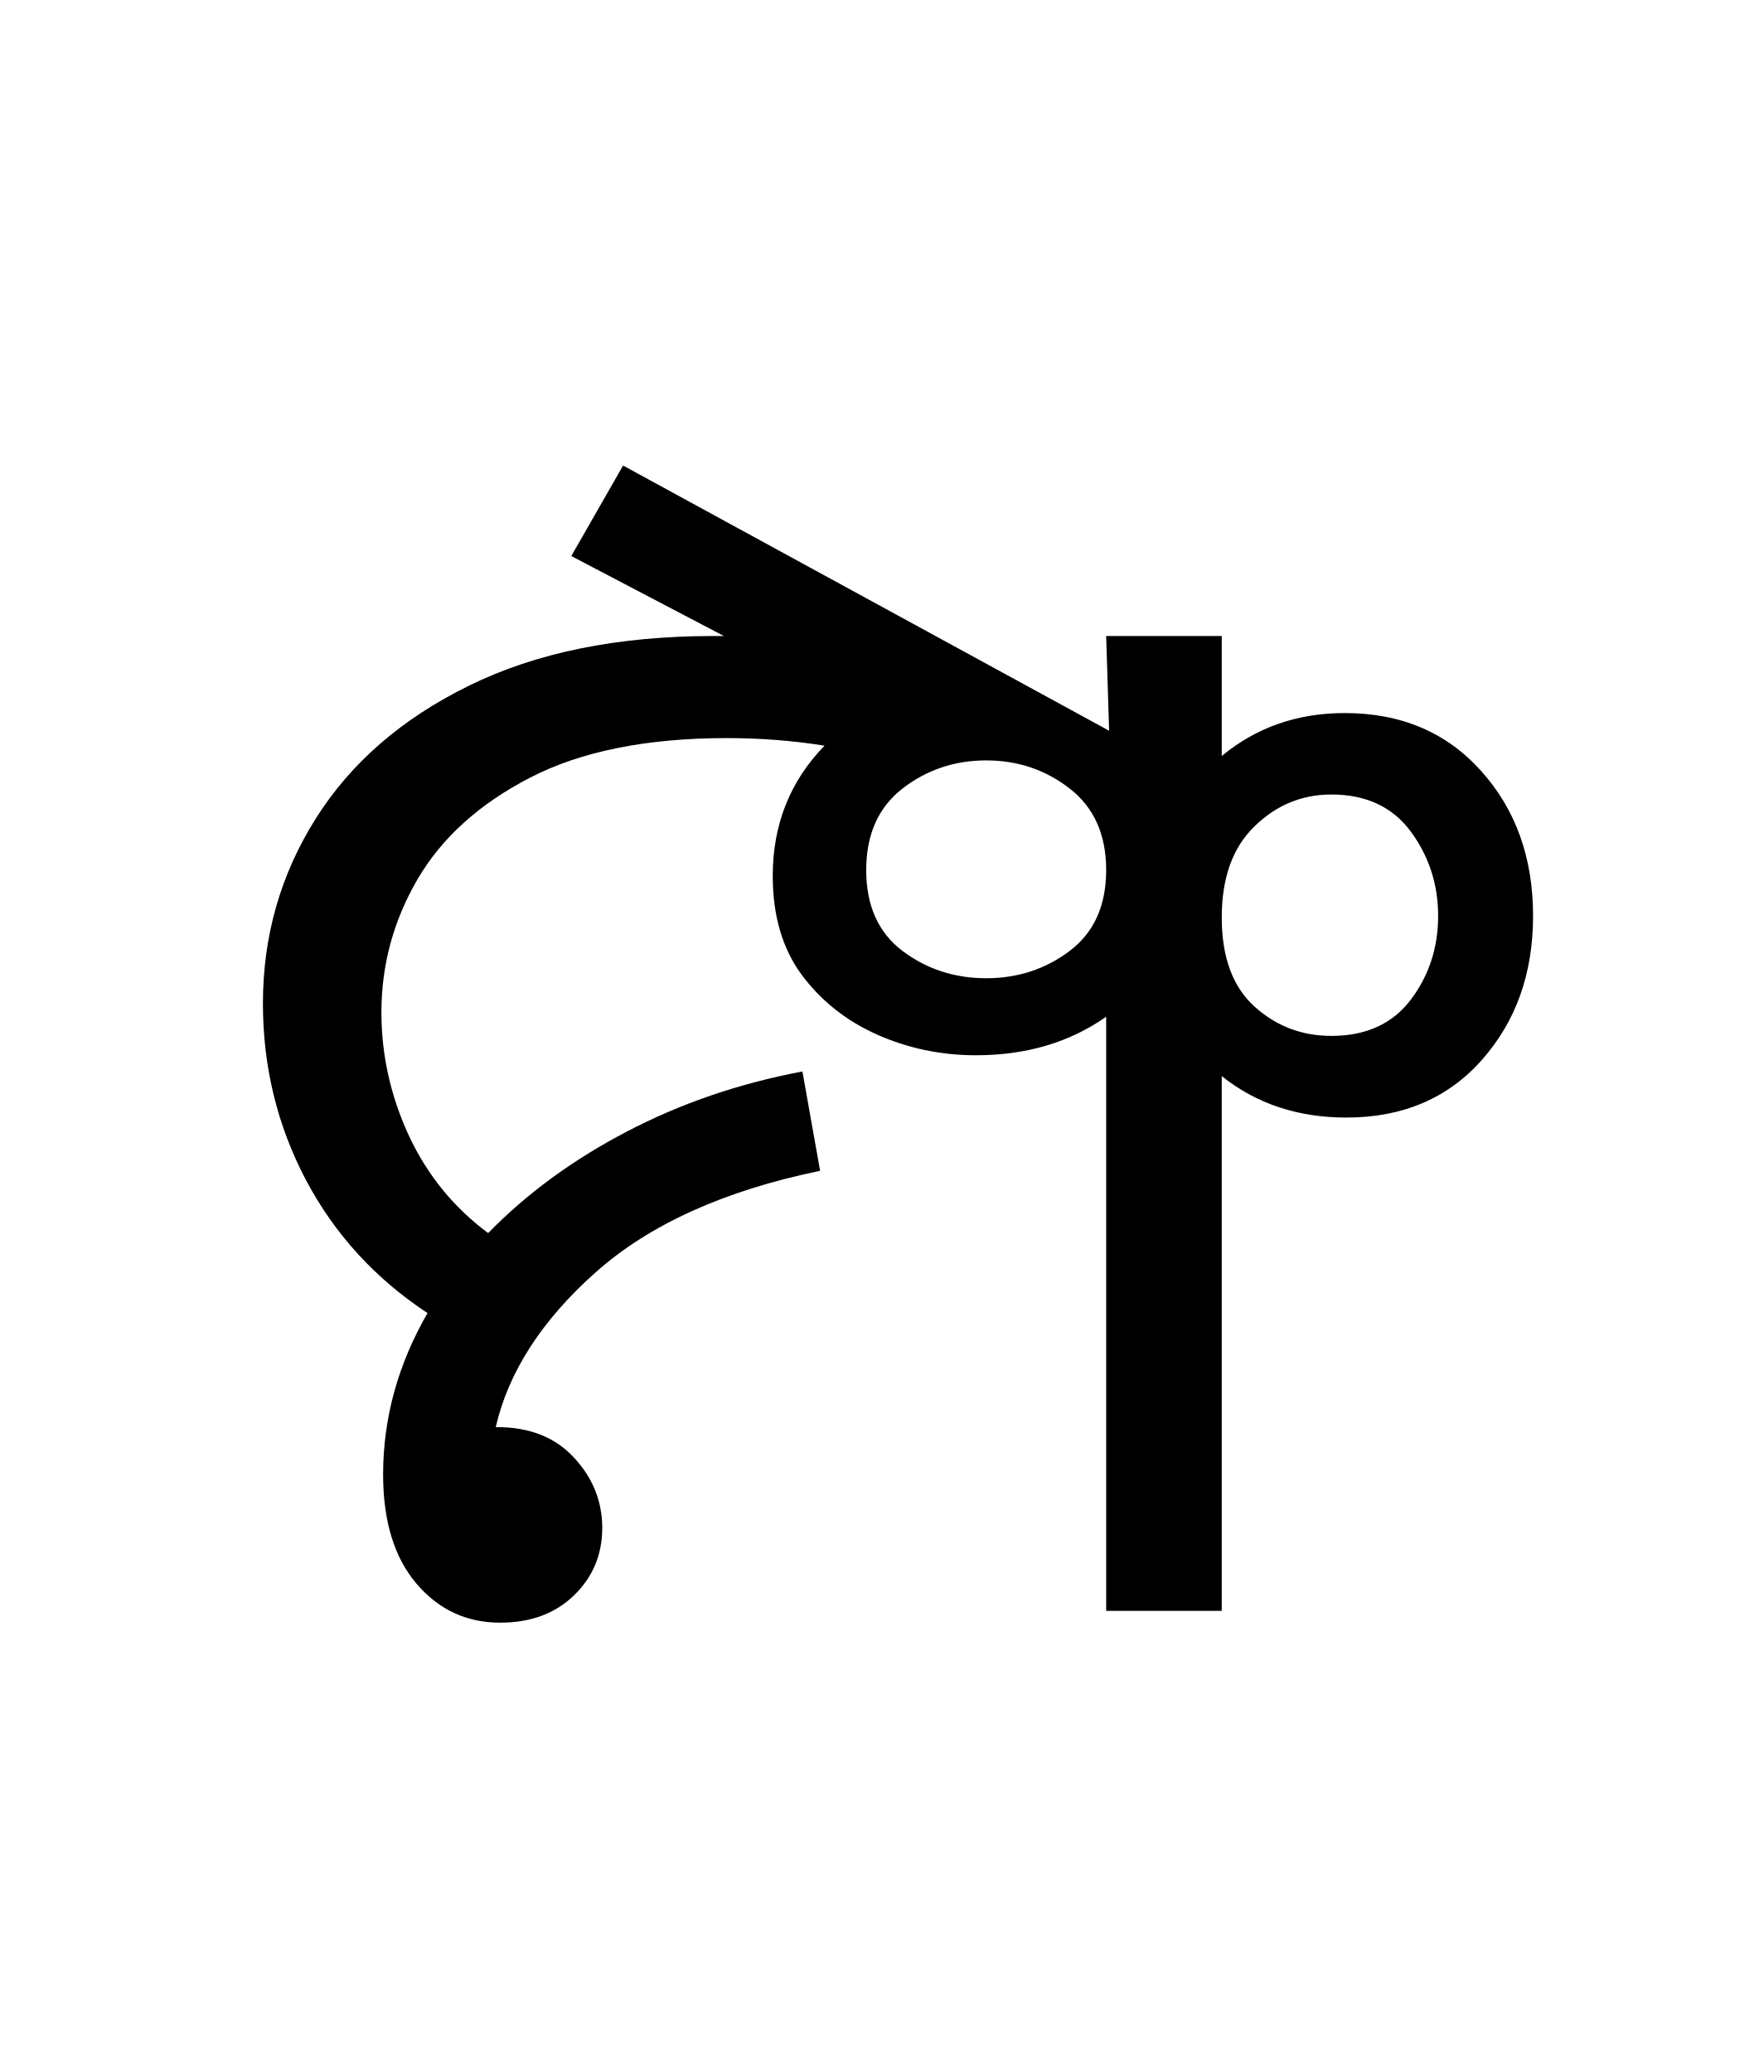
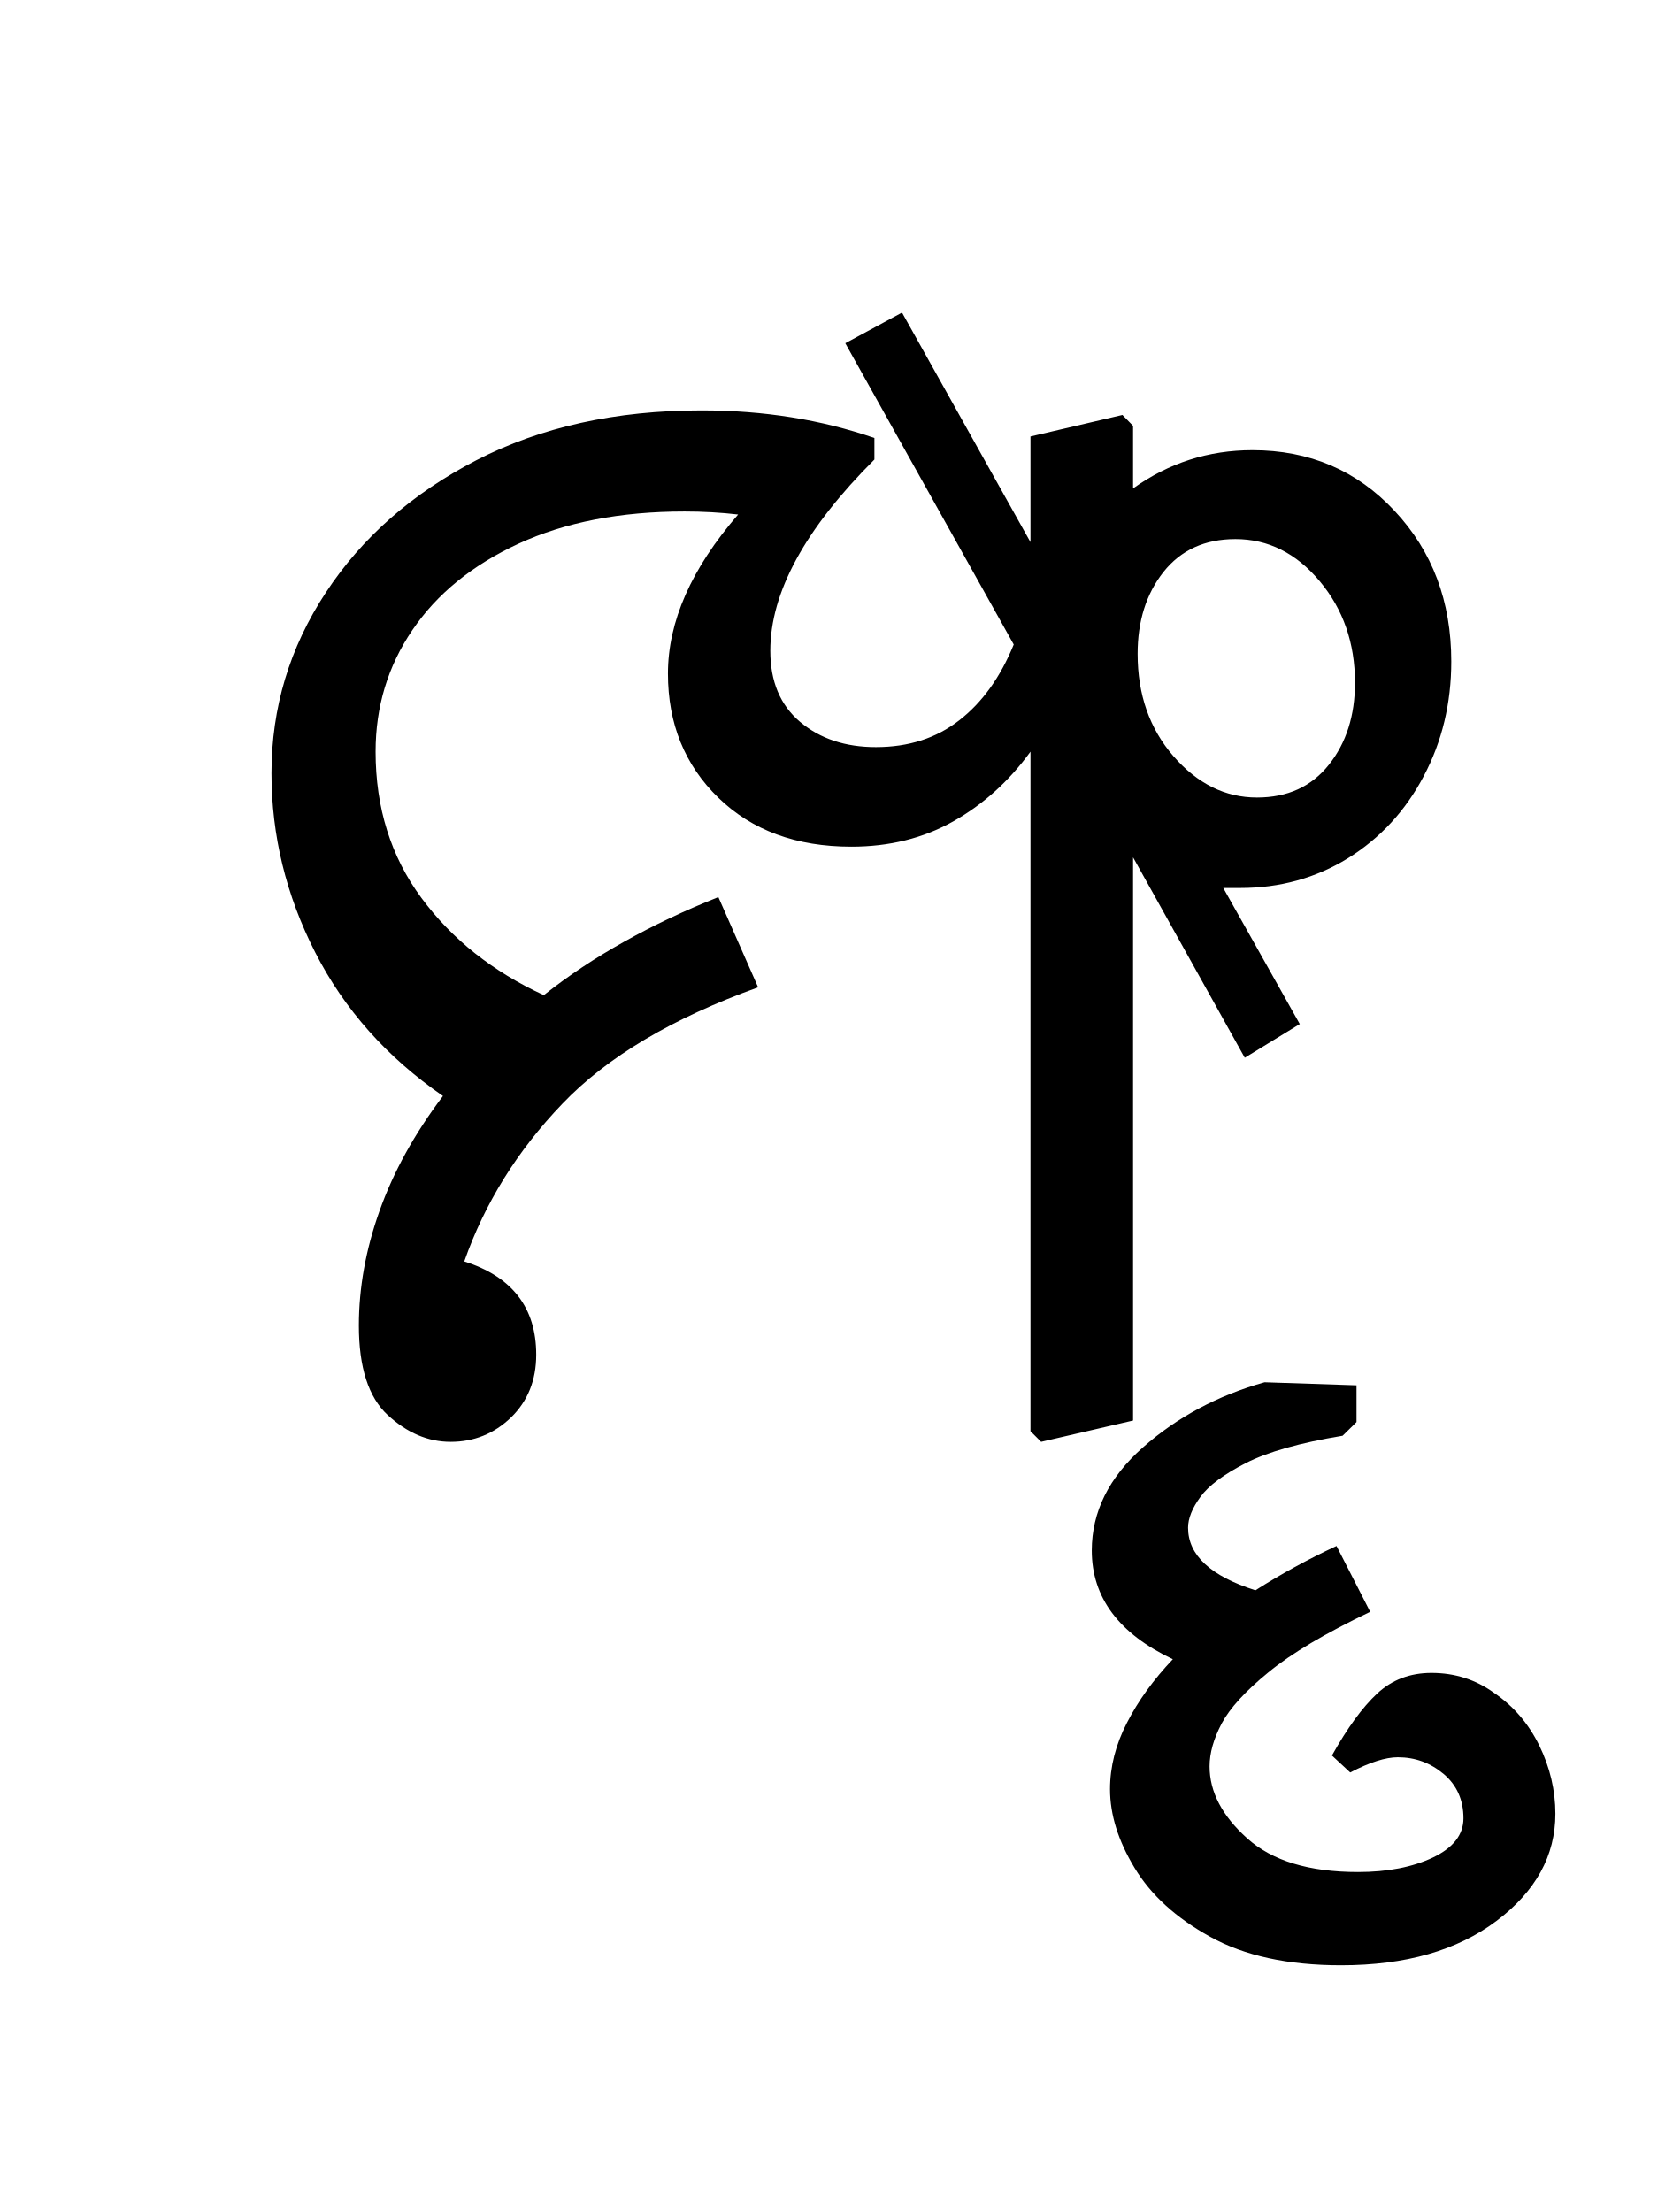
- <svg xmlns="http://www.w3.org/2000/svg" xmlns:xlink="http://www.w3.org/1999/xlink" width="130.891pt" height="153.828pt" viewBox="0 0 130.891 153.828" version="1.1">
+ <svg xmlns="http://www.w3.org/2000/svg" xmlns:xlink="http://www.w3.org/1999/xlink" width="120.219pt" height="159pt" viewBox="0 0 120.219 159" version="1.1">
  <defs>
    <g>
      <symbol overflow="visible" id="glyph0-0">
-         <path style="stroke:none;" d="M 90.094 -78.547 L 90.094 0 L 44.875 0 L 44.875 -78.547 Z M 84.484 -5.609 L 84.484 -72.938 L 50.484 -72.938 L 50.484 -5.609 Z M 84.484 -5.609 " />
+         <path style="stroke:none;" d="M 10.344 0 L 10.344 -78.547 L 55.547 -78.547 L 55.547 0 Z M 15.953 -5.609 L 49.938 -5.609 L 49.938 -72.938 L 15.953 -72.938 Z M 15.953 -5.609 " />
      </symbol>
      <symbol overflow="visible" id="glyph0-1">
-         <path style="stroke:none;" d="M 21.125 0.875 C 18.625 0.875 16.551 -0.094 14.906 -2.031 C 13.258 -3.977 12.438 -6.676 12.438 -10.125 C 12.438 -14.301 13.535 -18.297 15.734 -22.109 C 11.848 -24.672 8.836 -27.969 6.703 -32 C 4.578 -36.039 3.516 -40.406 3.516 -45.094 C 3.516 -50.082 4.816 -54.648 7.422 -58.797 C 10.023 -62.941 13.82 -66.238 18.812 -68.688 C 23.801 -71.145 29.848 -72.375 36.953 -72.375 C 37.254 -72.375 37.516 -72.375 37.734 -72.375 L 26.406 -78.312 L 30.25 -85.031 L 66.328 -65.344 L 66.109 -72.375 L 74.688 -72.375 L 74.688 -63.469 C 77.258 -65.594 80.301 -66.656 83.812 -66.656 C 88 -66.656 91.375 -65.223 93.938 -62.359 C 96.508 -59.504 97.797 -55.914 97.797 -51.594 C 97.797 -47.332 96.531 -43.77 94 -40.906 C 91.469 -38.051 88.113 -36.625 83.938 -36.625 C 80.344 -36.625 77.258 -37.648 74.688 -39.703 L 74.688 0 L 66.109 0 L 66.109 -44.109 C 63.398 -42.203 60.176 -41.25 56.438 -41.25 C 53.863 -41.25 51.422 -41.758 49.109 -42.781 C 46.805 -43.812 44.938 -45.297 43.5 -47.234 C 42.07 -49.18 41.359 -51.625 41.359 -54.562 C 41.359 -58.375 42.641 -61.598 45.203 -64.234 C 42.859 -64.609 40.441 -64.797 37.953 -64.797 C 32.016 -64.797 27.156 -63.82 23.375 -61.875 C 19.594 -59.926 16.801 -57.41 15 -54.328 C 13.207 -51.254 12.312 -47.957 12.312 -44.438 C 12.312 -41.281 12.988 -38.234 14.344 -35.297 C 15.707 -32.367 17.672 -29.953 20.234 -28.047 C 23.098 -30.984 26.523 -33.492 30.516 -35.578 C 34.516 -37.672 38.863 -39.16 43.562 -40.047 L 44.875 -32.672 C 37.758 -31.203 32.203 -28.688 28.203 -25.125 C 24.211 -21.57 21.742 -17.742 20.797 -13.641 L 20.906 -13.641 C 23.32 -13.641 25.223 -12.883 26.609 -11.375 C 28.004 -9.875 28.703 -8.133 28.703 -6.156 C 28.703 -4.176 28.004 -2.508 26.609 -1.156 C 25.223 0.195 23.395 0.875 21.125 0.875 Z M 57.203 -46.969 C 59.547 -46.969 61.613 -47.645 63.406 -49 C 65.207 -50.363 66.109 -52.363 66.109 -55 C 66.109 -57.633 65.207 -59.648 63.406 -61.047 C 61.613 -62.441 59.547 -63.141 57.203 -63.141 C 54.859 -63.141 52.785 -62.441 50.984 -61.047 C 49.191 -59.648 48.297 -57.633 48.297 -55 C 48.297 -52.363 49.191 -50.363 50.984 -49 C 52.785 -47.645 54.859 -46.969 57.203 -46.969 Z M 82.828 -60.609 C 80.629 -60.609 78.723 -59.816 77.109 -58.234 C 75.492 -56.66 74.688 -54.41 74.688 -51.484 C 74.688 -48.547 75.492 -46.344 77.109 -44.875 C 78.723 -43.414 80.629 -42.688 82.828 -42.688 C 85.398 -42.688 87.363 -43.582 88.719 -45.375 C 90.07 -47.164 90.75 -49.238 90.75 -51.594 C 90.75 -53.938 90.07 -56.023 88.719 -57.859 C 87.363 -59.691 85.398 -60.609 82.828 -60.609 Z M 82.828 -60.609 " />
+         <path style="stroke:none;" d="M 9.797 -7.594 C 9.797 -10.301 10.289 -13.047 11.281 -15.828 C 12.27 -18.617 13.789 -21.375 15.844 -24.094 C 11.812 -26.875 8.75 -30.316 6.656 -34.422 C 4.562 -38.535 3.516 -42.828 3.516 -47.297 C 3.516 -51.992 4.816 -56.32 7.422 -60.281 C 10.023 -64.238 13.633 -67.41 18.25 -69.797 C 22.875 -72.18 28.27 -73.375 34.438 -73.375 C 38.906 -73.375 43.047 -72.711 46.859 -71.391 L 46.859 -69.844 C 41.867 -64.863 39.375 -60.281 39.375 -56.094 C 39.375 -53.895 40.086 -52.191 41.516 -50.984 C 42.953 -49.773 44.77 -49.172 46.969 -49.172 C 49.312 -49.172 51.305 -49.812 52.953 -51.094 C 54.609 -52.375 55.914 -54.191 56.875 -56.547 L 44.766 -78.203 L 48.844 -80.406 L 58.078 -63.906 L 58.078 -71.5 L 64.688 -73.047 L 65.453 -72.266 L 65.453 -67.766 C 68.016 -69.598 70.875 -70.516 74.031 -70.516 C 78.133 -70.516 81.539 -69.062 84.25 -66.156 C 86.969 -63.258 88.328 -59.648 88.328 -55.328 C 88.328 -52.316 87.664 -49.566 86.344 -47.078 C 85.031 -44.586 83.219 -42.625 80.906 -41.188 C 78.594 -39.758 76.008 -39.047 73.156 -39.047 C 72.707 -39.047 72.301 -39.047 71.938 -39.047 L 77.438 -29.266 L 73.484 -26.844 L 65.453 -41.25 L 65.453 -0.766 L 58.844 0.766 L 58.078 0 L 58.078 -48.844 C 56.535 -46.719 54.68 -45.047 52.516 -43.828 C 50.359 -42.617 47.922 -42.016 45.203 -42.016 C 41.242 -42.016 38.055 -43.188 35.641 -45.531 C 33.223 -47.883 32.016 -50.859 32.016 -54.453 C 32.016 -58.191 33.695 -62.004 37.062 -65.891 C 35.82 -66.035 34.539 -66.109 33.219 -66.109 C 28.602 -66.109 24.625 -65.336 21.281 -63.797 C 17.945 -62.254 15.398 -60.18 13.641 -57.578 C 11.879 -54.984 11 -52.07 11 -48.844 C 11 -44.812 12.098 -41.305 14.297 -38.328 C 16.492 -35.359 19.426 -33.031 23.094 -31.344 C 24.852 -32.738 26.781 -34.02 28.875 -35.188 C 30.969 -36.363 33.223 -37.43 35.641 -38.391 L 38.5 -31.906 C 32.344 -29.695 27.648 -26.906 24.422 -23.531 C 21.191 -20.164 18.844 -16.391 17.375 -12.203 C 20.82 -11.109 22.547 -8.875 22.547 -5.5 C 22.547 -3.664 21.941 -2.16 20.734 -0.984 C 19.523 0.18 18.078 0.766 16.391 0.766 C 14.773 0.766 13.27 0.125 11.875 -1.156 C 10.488 -2.438 9.797 -4.582 9.797 -7.594 Z M 65.781 -55.875 C 65.781 -52.945 66.641 -50.492 68.359 -48.516 C 70.086 -46.535 72.086 -45.547 74.359 -45.547 C 76.555 -45.547 78.281 -46.332 79.531 -47.906 C 80.781 -49.477 81.406 -51.441 81.406 -53.797 C 81.406 -56.648 80.562 -59.082 78.875 -61.094 C 77.188 -63.113 75.164 -64.125 72.812 -64.125 C 70.613 -64.125 68.891 -63.336 67.641 -61.766 C 66.398 -60.191 65.781 -58.227 65.781 -55.875 Z M 65.781 -55.875 " />
      </symbol>
      <symbol overflow="visible" id="glyph0-2">
-         <path style="stroke:none;" d="M 25.625 19.797 C 25.625 16.273 28.047 13.82 32.891 12.438 C 28.492 11.551 26.297 9.898 26.297 7.484 C 26.297 5.504 27.742 3.941 30.641 2.797 C 33.535 1.66 37.625 1.094 42.906 1.094 L 43.672 5.391 C 40.516 5.391 38.07 5.586 36.344 5.984 C 34.625 6.391 33.766 7.035 33.766 7.922 C 33.766 8.797 34.477 9.438 35.906 9.844 C 37.344 10.25 39.676 10.488 42.906 10.562 L 43.672 14.734 C 40.078 14.805 37.438 15.227 35.75 16 C 34.062 16.77 33.219 17.816 33.219 19.141 C 33.219 20.535 34.316 21.633 36.516 22.438 C 38.711 23.25 41.5 23.656 44.875 23.656 C 47.812 23.656 50.211 23.344 52.078 22.719 C 53.953 22.094 54.891 21.227 54.891 20.125 C 54.891 18.582 52.801 17.664 48.625 17.375 L 49.281 12.875 C 53.602 13.02 56.68 13.805 58.516 15.234 C 60.348 16.66 61.266 18.363 61.266 20.344 C 61.266 22.988 59.707 25.098 56.594 26.672 C 53.477 28.254 49.281 29.047 44 29.047 C 38.719 29.047 34.332 28.238 30.844 26.625 C 27.363 25.008 25.625 22.734 25.625 19.797 Z M 25.625 19.797 " />
+         <path style="stroke:none;" d="M -7.156 24.531 L -8.469 23.312 C -7.363 21.332 -6.281 19.848 -5.219 18.859 C -4.156 17.867 -2.852 17.375 -1.312 17.375 C 0.363 17.375 1.863 17.852 3.188 18.812 C 4.582 19.758 5.664 21.02 6.438 22.594 C 7.207 24.176 7.594 25.812 7.594 27.5 C 7.594 30.508 6.18 33.078 3.359 35.203 C 0.535 37.328 -3.188 38.391 -7.812 38.391 C -11.625 38.391 -14.758 37.707 -17.219 36.344 C -19.676 34.988 -21.488 33.336 -22.656 31.391 C -23.832 29.453 -24.422 27.566 -24.422 25.734 C -24.422 24.117 -24.016 22.523 -23.203 20.953 C -22.398 19.379 -21.301 17.859 -19.906 16.391 C -23.789 14.555 -25.734 11.953 -25.734 8.578 C -25.734 5.797 -24.504 3.32 -22.047 1.156 C -19.598 -1.008 -16.688 -2.566 -13.312 -3.516 L -6.703 -3.297 L -6.703 -0.656 L -7.703 0.328 C -10.773 0.836 -13.098 1.492 -14.672 2.297 C -16.254 3.109 -17.336 3.914 -17.922 4.719 C -18.516 5.531 -18.812 6.27 -18.812 6.938 C -18.812 8.914 -17.195 10.414 -13.969 11.438 C -12.133 10.27 -10.191 9.207 -8.141 8.25 L -5.719 12.984 C -8.945 14.523 -11.383 15.973 -13.031 17.328 C -14.688 18.68 -15.805 19.906 -16.391 21 C -16.973 22.102 -17.266 23.133 -17.266 24.094 C -17.266 25.926 -16.363 27.648 -14.562 29.266 C -12.77 30.879 -10.113 31.688 -6.594 31.688 C -4.469 31.688 -2.672 31.336 -1.203 30.641 C 0.254 29.941 0.984 29.004 0.984 27.828 C 0.984 26.504 0.508 25.441 -0.438 24.641 C -1.395 23.836 -2.492 23.438 -3.734 23.438 C -4.617 23.438 -5.758 23.801 -7.156 24.531 Z M -7.156 24.531 " />
      </symbol>
    </g>
  </defs>
  <g id="surface1">
    <g style="fill:rgb(0%,0%,0%);fill-opacity:1;">
-       <use xlink:href="#glyph0-1" x="16" y="119.594" />
-       <use xlink:href="#glyph0-2" x="114.891" y="119.594" />
+       <use xlink:href="#glyph0-1" x="16" y="102.875" />
+       <use xlink:href="#glyph0-2" x="104.219" y="102.875" />
    </g>
  </g>
</svg>
